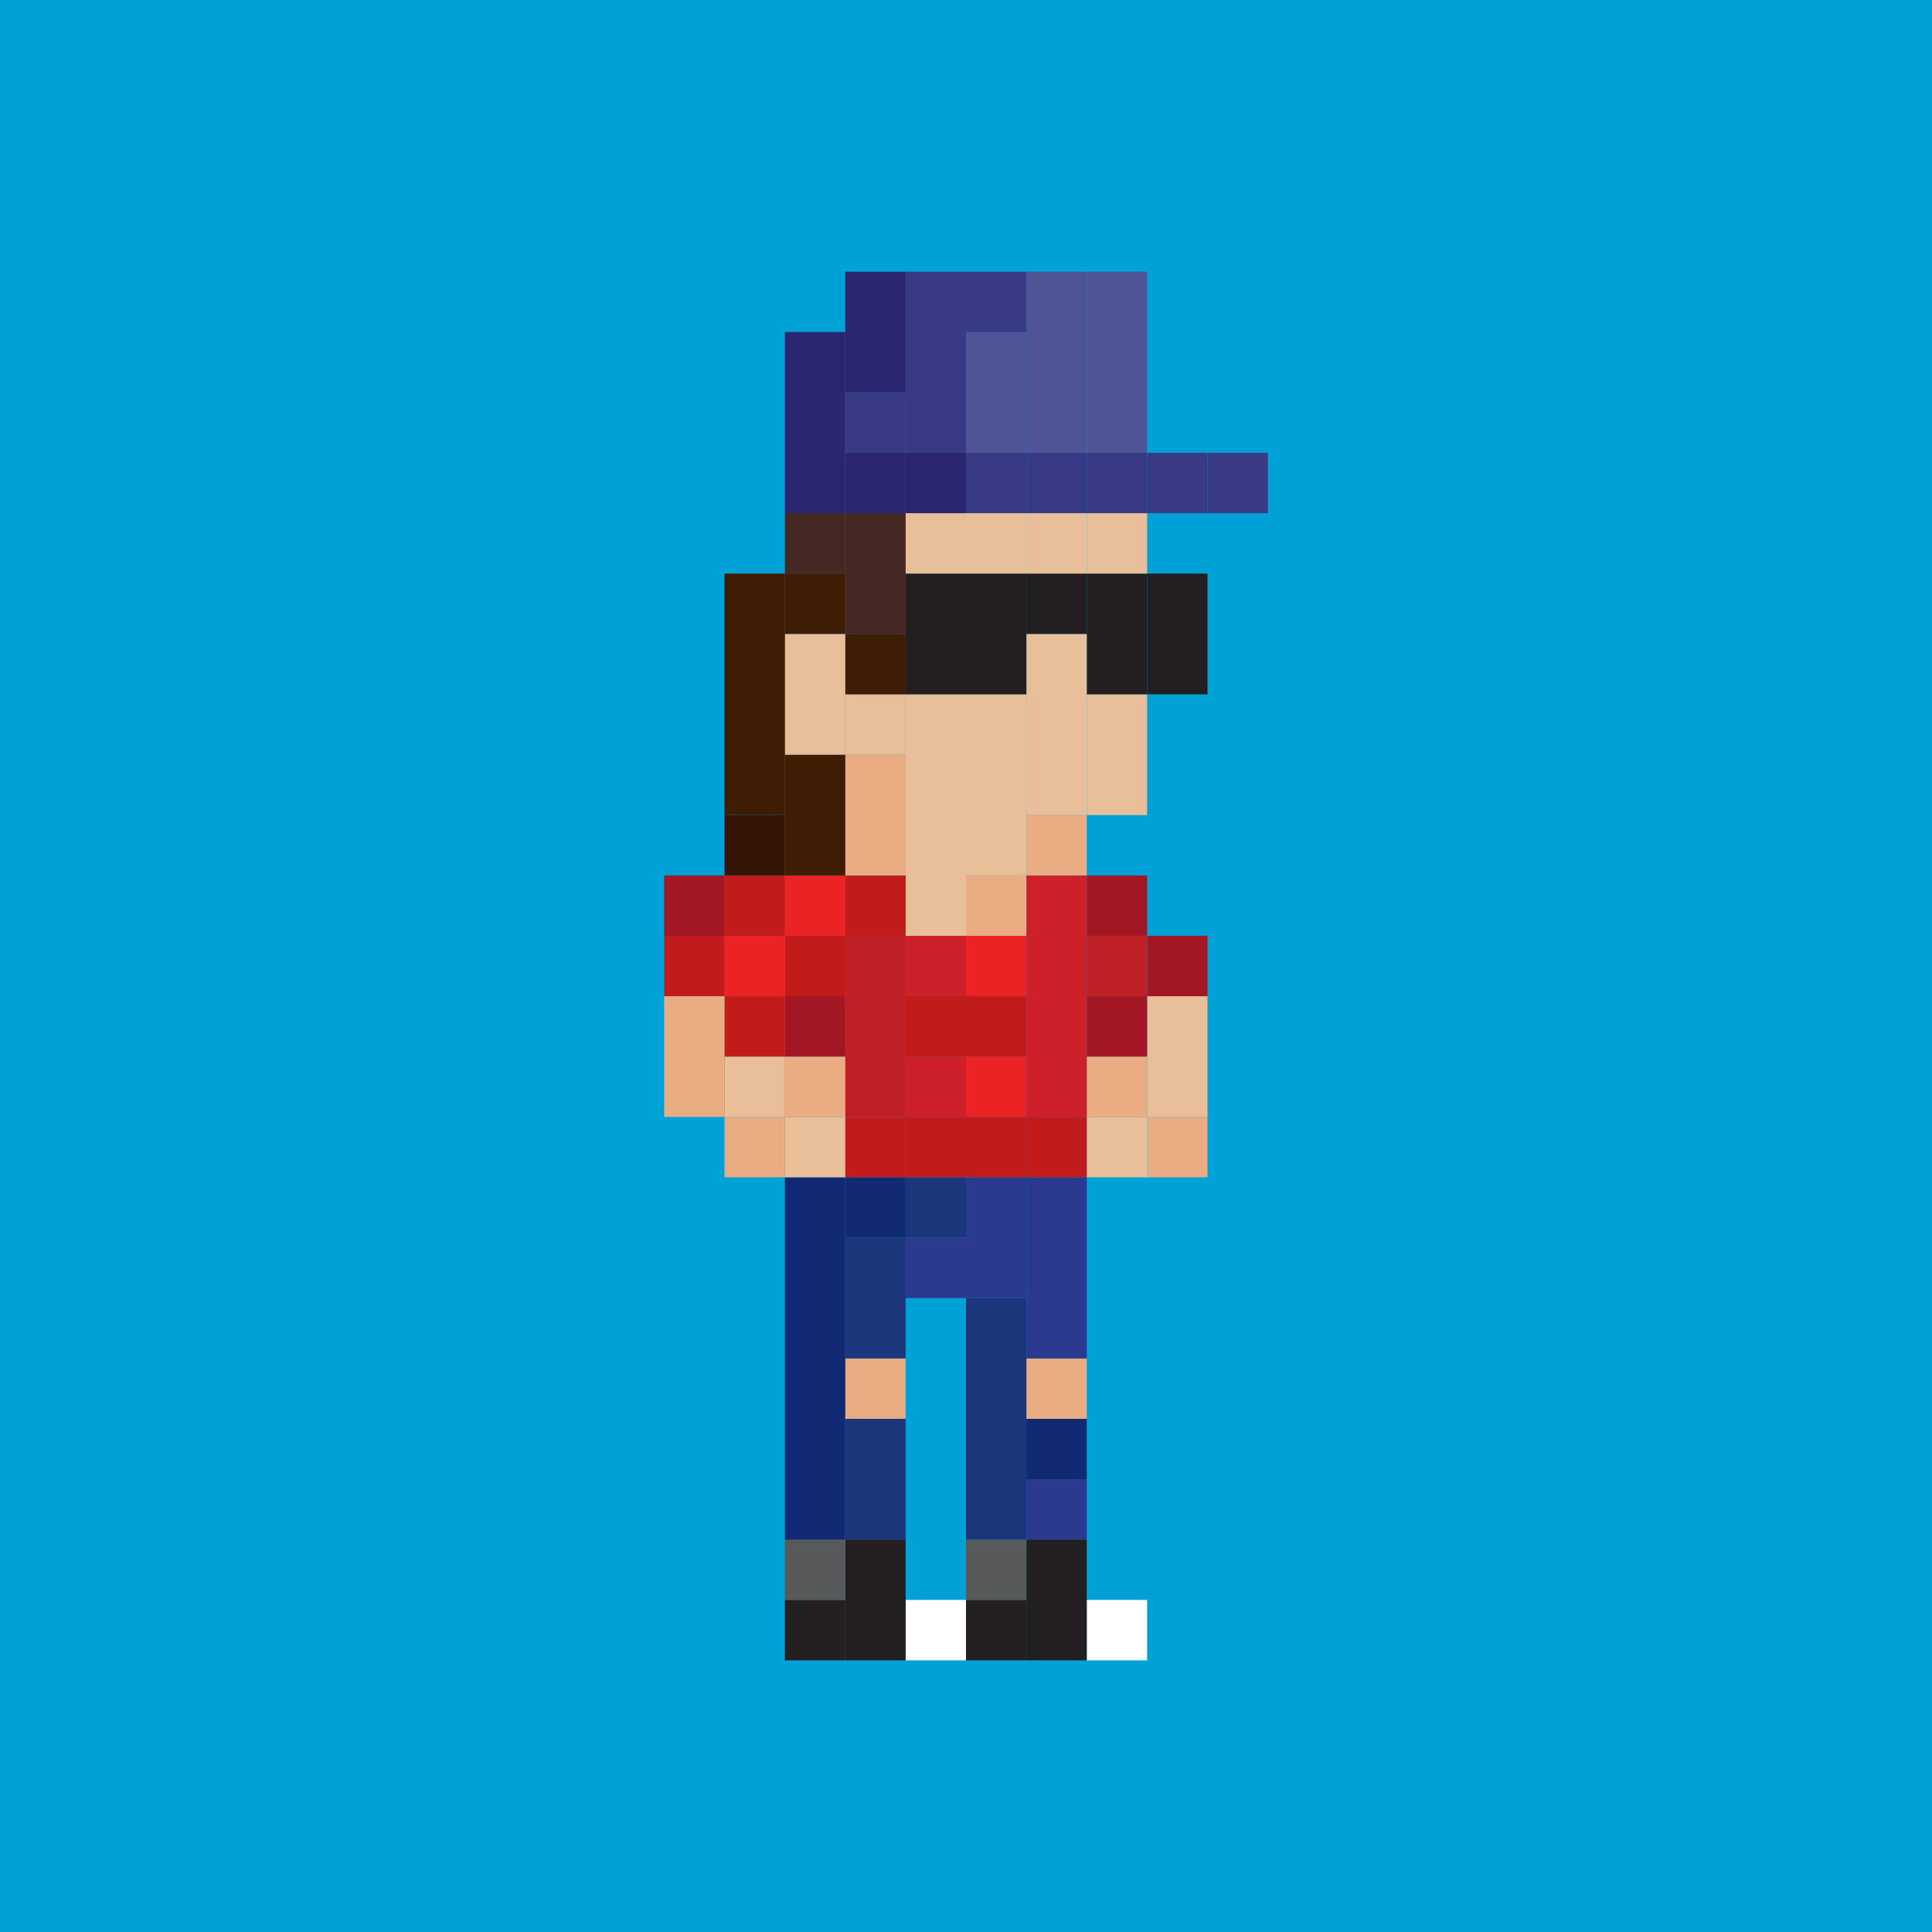
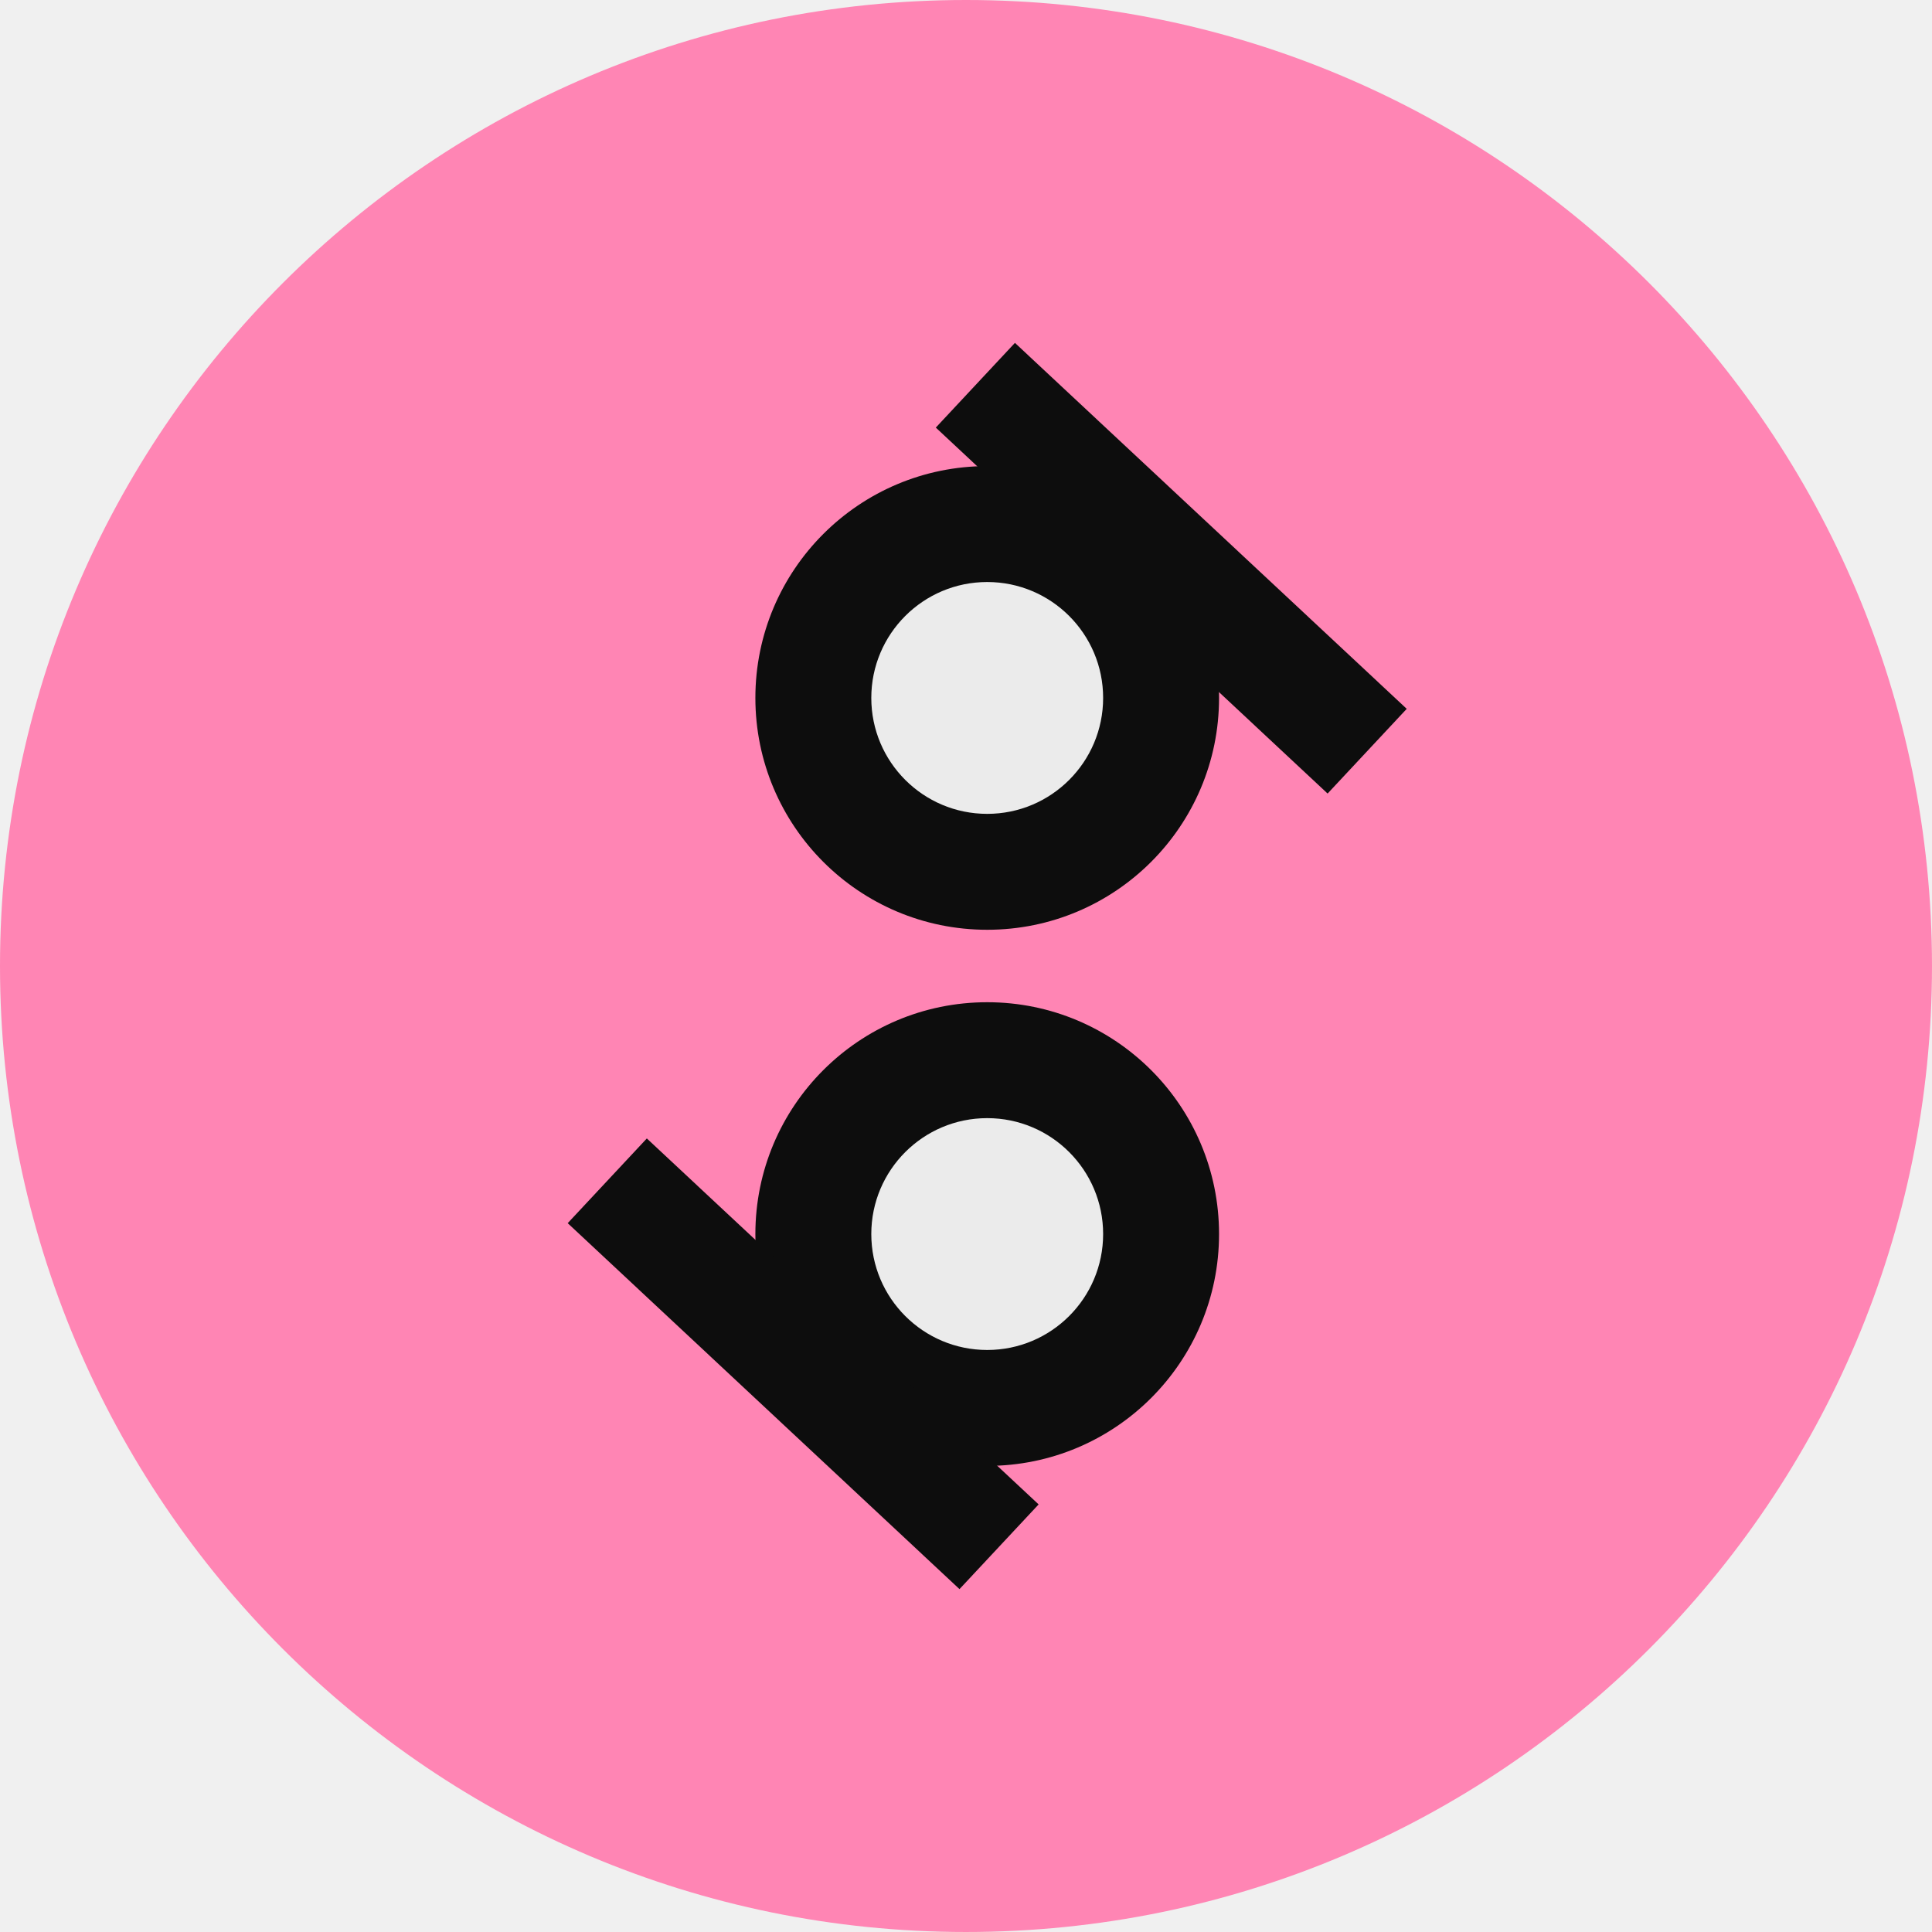
- <svg xmlns="http://www.w3.org/2000/svg" width="64" height="64" viewBox="0 0 64 64">
-   <path d="M0,0H64V64H0V0Z" fill="#00a1d7" />
-   <path d="M40,15h2v2H40V15Z" fill="#383a86" />
-   <path d="M38,37h2v2H38V37Z" fill="#eaac82" />
-   <path d="M38,35h2v2H38V35Zm0-2h2v2H38V33Z" fill="#e9bf99" />
-   <path d="M38,31h2v2H38V31Z" fill="#a31725" />
-   <path d="M38,21h2v2H38V21Zm0-2h2v2H38V19Z" fill="#231f20" />
-   <path d="M38,15h2v2H38V15Z" fill="#383a86" />
-   <path d="M36,53h2v2H36V53Z" fill="#fff" />
-   <path d="M36,37h2v2H36V37Z" fill="#e9bf99" />
-   <path d="M36,35h2v2H36V35Z" fill="#eaac82" />
-   <path d="M36,33h2v2H36V33Z" fill="#a31725" />
-   <path d="M36,31h2v2H36V31Z" fill="#bf2026" />
-   <path d="M36,29h2v2H36V29Z" fill="#a31725" />
-   <path d="M36,25h2v2H36V25Zm0-2h2v2H36V23Z" fill="#e9bf99" />
-   <path d="M36,21h2v2H36V21Zm0-2h2v2H36V19Z" fill="#231f20" />
-   <path d="M36,17h2v2H36V17Z" fill="#e9bf99" />
-   <path d="M36,15h2v2H36V15Z" fill="#383a86" />
-   <path d="M36,13h2v2H36V13Zm0-2h2v2H36V11Zm0-2h2v2H36V9Z" fill="#4e5496" />
-   <path d="M34,53h2v2H34V53Zm0-2h2v2H34V51Z" fill="#231f20" />
-   <path d="M34,49h2v2H34V49Z" fill="#2b398f" />
-   <path d="M34,47h2v2H34V47Z" fill="#122974" />
-   <path d="M34,45h2v2H34V45Z" fill="#eaac82" />
-   <path d="M34,43h2v2H34V43Zm0-2h2v2H34V41Zm0-2h2v2H34V39Z" fill="#2b398f" />
-   <path d="M34,37h2v2H34V37Z" fill="#c21b1b" />
-   <path d="M34,35h2v2H34V35Zm0-2h2v2H34V33Zm0-2h2v2H34V31Zm0-2h2v2H34V29Z" fill="#ce202a" />
-   <path d="M34,27h2v2H34V27Z" fill="#eaac82" />
-   <path d="M34,25h2v2H34V25Zm0-2h2v2H34V23Zm0-2h2v2H34V21Z" fill="#e9bf99" />
-   <path d="M34,19h2v2H34V19Z" fill="#231f20" />
-   <path d="M34,17h2v2H34V17Z" fill="#e9bf99" />
-   <path d="M34,15h2v2H34V15Z" fill="#383a86" />
-   <path d="M34,13h2v2H34V13Zm0-2h2v2H34V11Zm0-2h2v2H34V9Z" fill="#4e5496" />
-   <path d="M32,53h2v2H32V53Z" fill="#231f20" />
-   <path d="M32,51h2v2H32V51Z" fill="#58595b" />
-   <path d="M32,49h2v2H32V49Zm0-2h2v2H32V47Zm0-2h2v2H32V45Zm0-2h2v2H32V43Z" fill="#1b367a" />
-   <path d="M32,41h2v2H32V41Zm0-2h2v2H32V39Z" fill="#2b398f" />
-   <path d="M32,37h2v2H32V37Z" fill="#c21b1b" />
-   <path d="M32,35h2v2H32V35Z" fill="#ec2324" />
-   <path d="M32,33h2v2H32V33Z" fill="#c21b1b" />
-   <path d="M32,31h2v2H32V31Z" fill="#ec2324" />
-   <path d="M32,29h2v2H32V29Z" fill="#eaac82" />
-   <path d="M32,27h2v2H32V27Zm0-2h2v2H32V25Zm0-2h2v2H32V23Z" fill="#e9bf99" />
-   <path d="M32,21h2v2H32V21Zm0-2h2v2H32V19Z" fill="#231f20" />
-   <path d="M32,17h2v2H32V17Z" fill="#e9bf99" />
-   <path d="M32,15h2v2H32V15Z" fill="#383a86" />
-   <path d="M32,13h2v2H32V13Zm0-2h2v2H32V11Z" fill="#4e5496" />
-   <path d="M32,9h2v2H32V9Z" fill="#383a86" />
-   <path d="M30,53h2v2H30V53Z" fill="#fff" />
-   <path d="M30,41h2v2H30V41Z" fill="#2b398f" />
-   <path d="M30,39h2v2H30V39Z" fill="#1b367a" />
-   <path d="M30,37h2v2H30V37Z" fill="#c21b1b" />
-   <path d="M30,35h2v2H30V35Z" fill="#ce202a" />
-   <path d="M30,33h2v2H30V33Z" fill="#c21b1b" />
-   <path d="M30,31h2v2H30V31Z" fill="#ce202a" />
-   <path d="M30,29h2v2H30V29Zm0-2h2v2H30V27Zm0-2h2v2H30V25Zm0-2h2v2H30V23Z" fill="#e9bf99" />
-   <path d="M30,21h2v2H30V21Zm0-2h2v2H30V19Z" fill="#231f20" />
-   <path d="M30,17h2v2H30V17Z" fill="#e9bf99" />
-   <path d="M30,15h2v2H30V15Z" fill="#2a2670" />
-   <path d="M30,13h2v2H30V13Zm0-2h2v2H30V11Zm0-2h2v2H30V9Z" fill="#383a86" />
-   <path d="M28,53h2v2H28V53Zm0-2h2v2H28V51Z" fill="#231f20" />
-   <path d="M28,49h2v2H28V49Zm0-2h2v2H28V47Z" fill="#1b367a" />
-   <path d="M28,45h2v2H28V45Z" fill="#eaac82" />
-   <path d="M28,43h2v2H28V43Zm0-2h2v2H28V41Z" fill="#1b367a" />
-   <path d="M28,39h2v2H28V39Z" fill="#122974" />
-   <path d="M28,37h2v2H28V37Z" fill="#c21b1b" />
-   <path d="M28,35h2v2H28V35Zm0-2h2v2H28V33Zm0-2h2v2H28V31Z" fill="#bf2026" />
-   <path d="M28,29h2v2H28V29Z" fill="#c21b1b" />
-   <path d="M28,27h2v2H28V27Zm0-2h2v2H28V25Z" fill="#eaac82" />
-   <path d="M28,23h2v2H28V23Z" fill="#e9bf99" />
-   <path d="M28,21h2v2H28V21Z" fill="#3f1c04" />
-   <path d="M28,19h2v2H28V19Zm0-2h2v2H28V17Z" fill="#452724" />
-   <path d="M28,15h2v2H28V15Z" fill="#2a2670" />
-   <path d="M28,13h2v2H28V13Z" fill="#383a86" />
-   <path d="M28,11h2v2H28V11Zm0-2h2v2H28V9Z" fill="#2a2670" />
-   <path d="M26,53h2v2H26V53Z" fill="#231f20" />
-   <path d="M26,51h2v2H26V51Z" fill="#58595b" />
-   <path d="M26,49h2v2H26V49Zm0-2h2v2H26V47Zm0-2h2v2H26V45Zm0-2h2v2H26V43Zm0-2h2v2H26V41Zm0-2h2v2H26V39Z" fill="#122974" />
-   <path d="M26,37h2v2H26V37Z" fill="#e9bf99" />
-   <path d="M26,35h2v2H26V35Z" fill="#eaac82" />
-   <path d="M26,33h2v2H26V33Z" fill="#a31725" />
-   <path d="M26,31h2v2H26V31Z" fill="#c21b1b" />
-   <path d="M26,29h2v2H26V29Z" fill="#ec2324" />
-   <path d="M26,27h2v2H26V27Zm0-2h2v2H26V25Z" fill="#3f1c04" />
-   <path d="M26,23h2v2H26V23Zm0-2h2v2H26V21Z" fill="#e9bf99" />
-   <path d="M26,19h2v2H26V19Z" fill="#3f1c04" />
-   <path d="M26,17h2v2H26V17Z" fill="#452724" />
-   <path d="M26,15h2v2H26V15Zm0-2h2v2H26V13Zm0-2h2v2H26V11Z" fill="#2a2670" />
-   <path d="M24,37h2v2H24V37Z" fill="#eaac82" />
-   <path d="M24,35h2v2H24V35Z" fill="#e9bf99" />
-   <path d="M24,33h2v2H24V33Z" fill="#c21b1b" />
-   <path d="M24,31h2v2H24V31Z" fill="#ec2324" />
-   <path d="M24,29h2v2H24V29Z" fill="#c21b1b" />
-   <path d="M24,27h2v2H24V27Z" fill="#341404" />
-   <path d="M24,25h2v2H24V25Zm0-2h2v2H24V23Zm0-2h2v2H24V21Zm0-2h2v2H24V19Z" fill="#3f1c04" />
-   <path d="M22,35h2v2H22V35Zm0-2h2v2H22V33Z" fill="#eaac82" />
-   <path d="M22,31h2v2H22V31Z" fill="#c21b1b" />
-   <path d="M22,29h2v2H22V29Z" fill="#a31725" />
+ <svg xmlns="http://www.w3.org/2000/svg" width="100%" height="100%" viewBox="0 0 800 800" version="1.1" xml:space="preserve" style="fill-rule:evenodd;clip-rule:evenodd;stroke-linejoin:round;stroke-miterlimit:1.414;">
+   <g>
+     <g transform="matrix(1.18694,0,0,1.18694,0,0)">
+       <circle cx="337" cy="337" r="337" style="fill:rgb(255,133,180);" />
+     </g>
+     <g transform="matrix(1.19998,0,0,1.19998,-71.208,-94.992)">
+       <g transform="matrix(1,0,0,1,54,25)">
+         <g>
+           <circle cx="346" cy="480" r="80" style="fill:rgb(13,13,13);" />
+           <g transform="matrix(0.718529,-0.769252,0.872233,0.814719,-398.752,235.58)">
+             <rect x="222" y="505" width="38" height="155" style="fill:rgb(13,13,13);" />
+           </g>
+         </g>
+         <g transform="matrix(1,0,0,1,-40,-40)">
+           <circle cx="386" cy="520" r="40" style="fill:rgb(235,235,235);" />
+         </g>
+       </g>
+       <g transform="matrix(-1,0,0,-1,746,800)">
+         <g>
+           <circle cx="346" cy="480" r="80" style="fill:rgb(13,13,13);" />
+           <g transform="matrix(0.718529,-0.769252,0.872233,0.814719,-398.752,235.58)">
+             <rect x="222" y="505" width="38" height="155" style="fill:rgb(13,13,13);" />
+           </g>
+         </g>
+         <g transform="matrix(1,0,0,1,-40,-40)">
+           <circle cx="386" cy="520" r="40" style="fill:rgb(235,235,235);" />
+         </g>
+       </g>
+     </g>
+   </g>
</svg>
